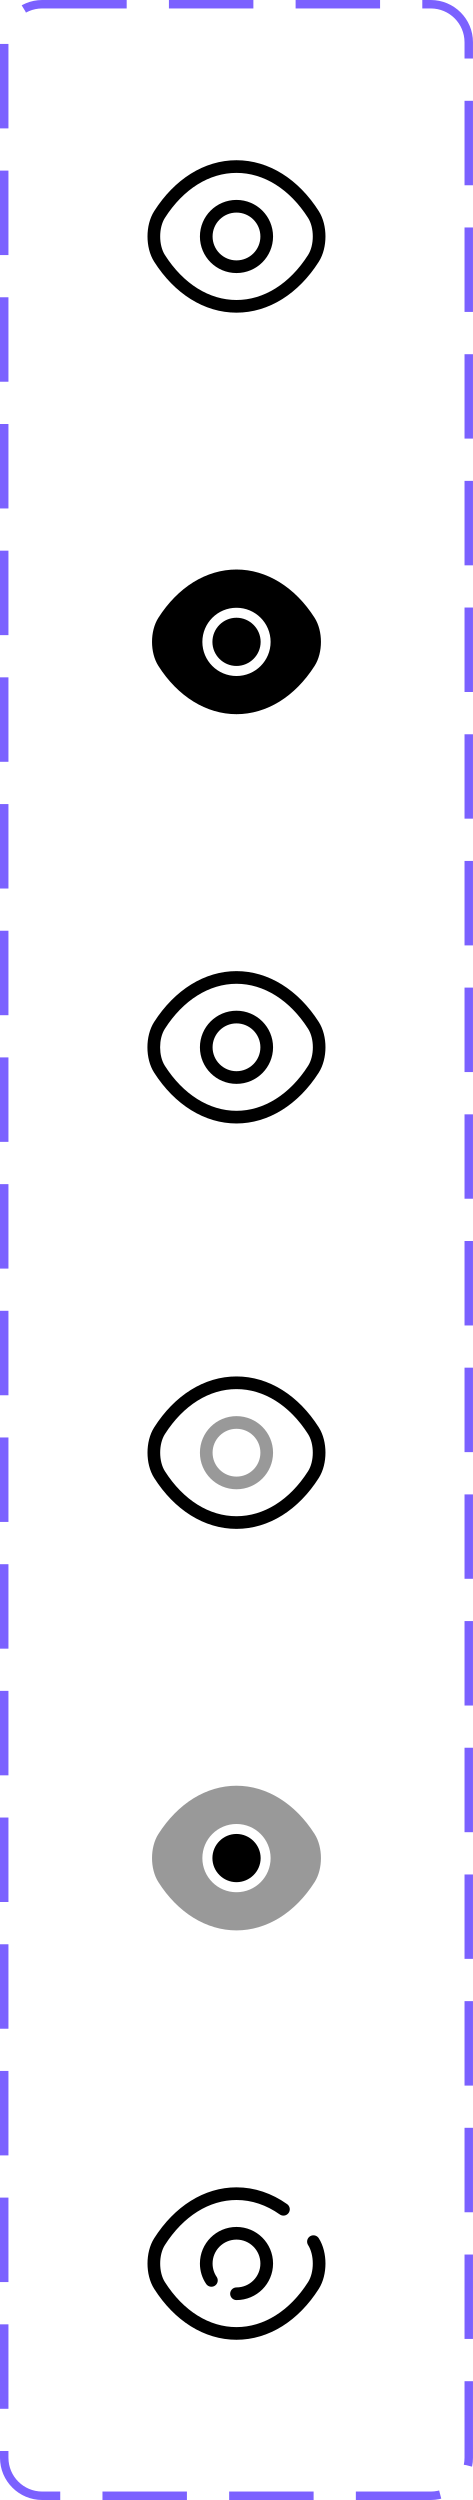
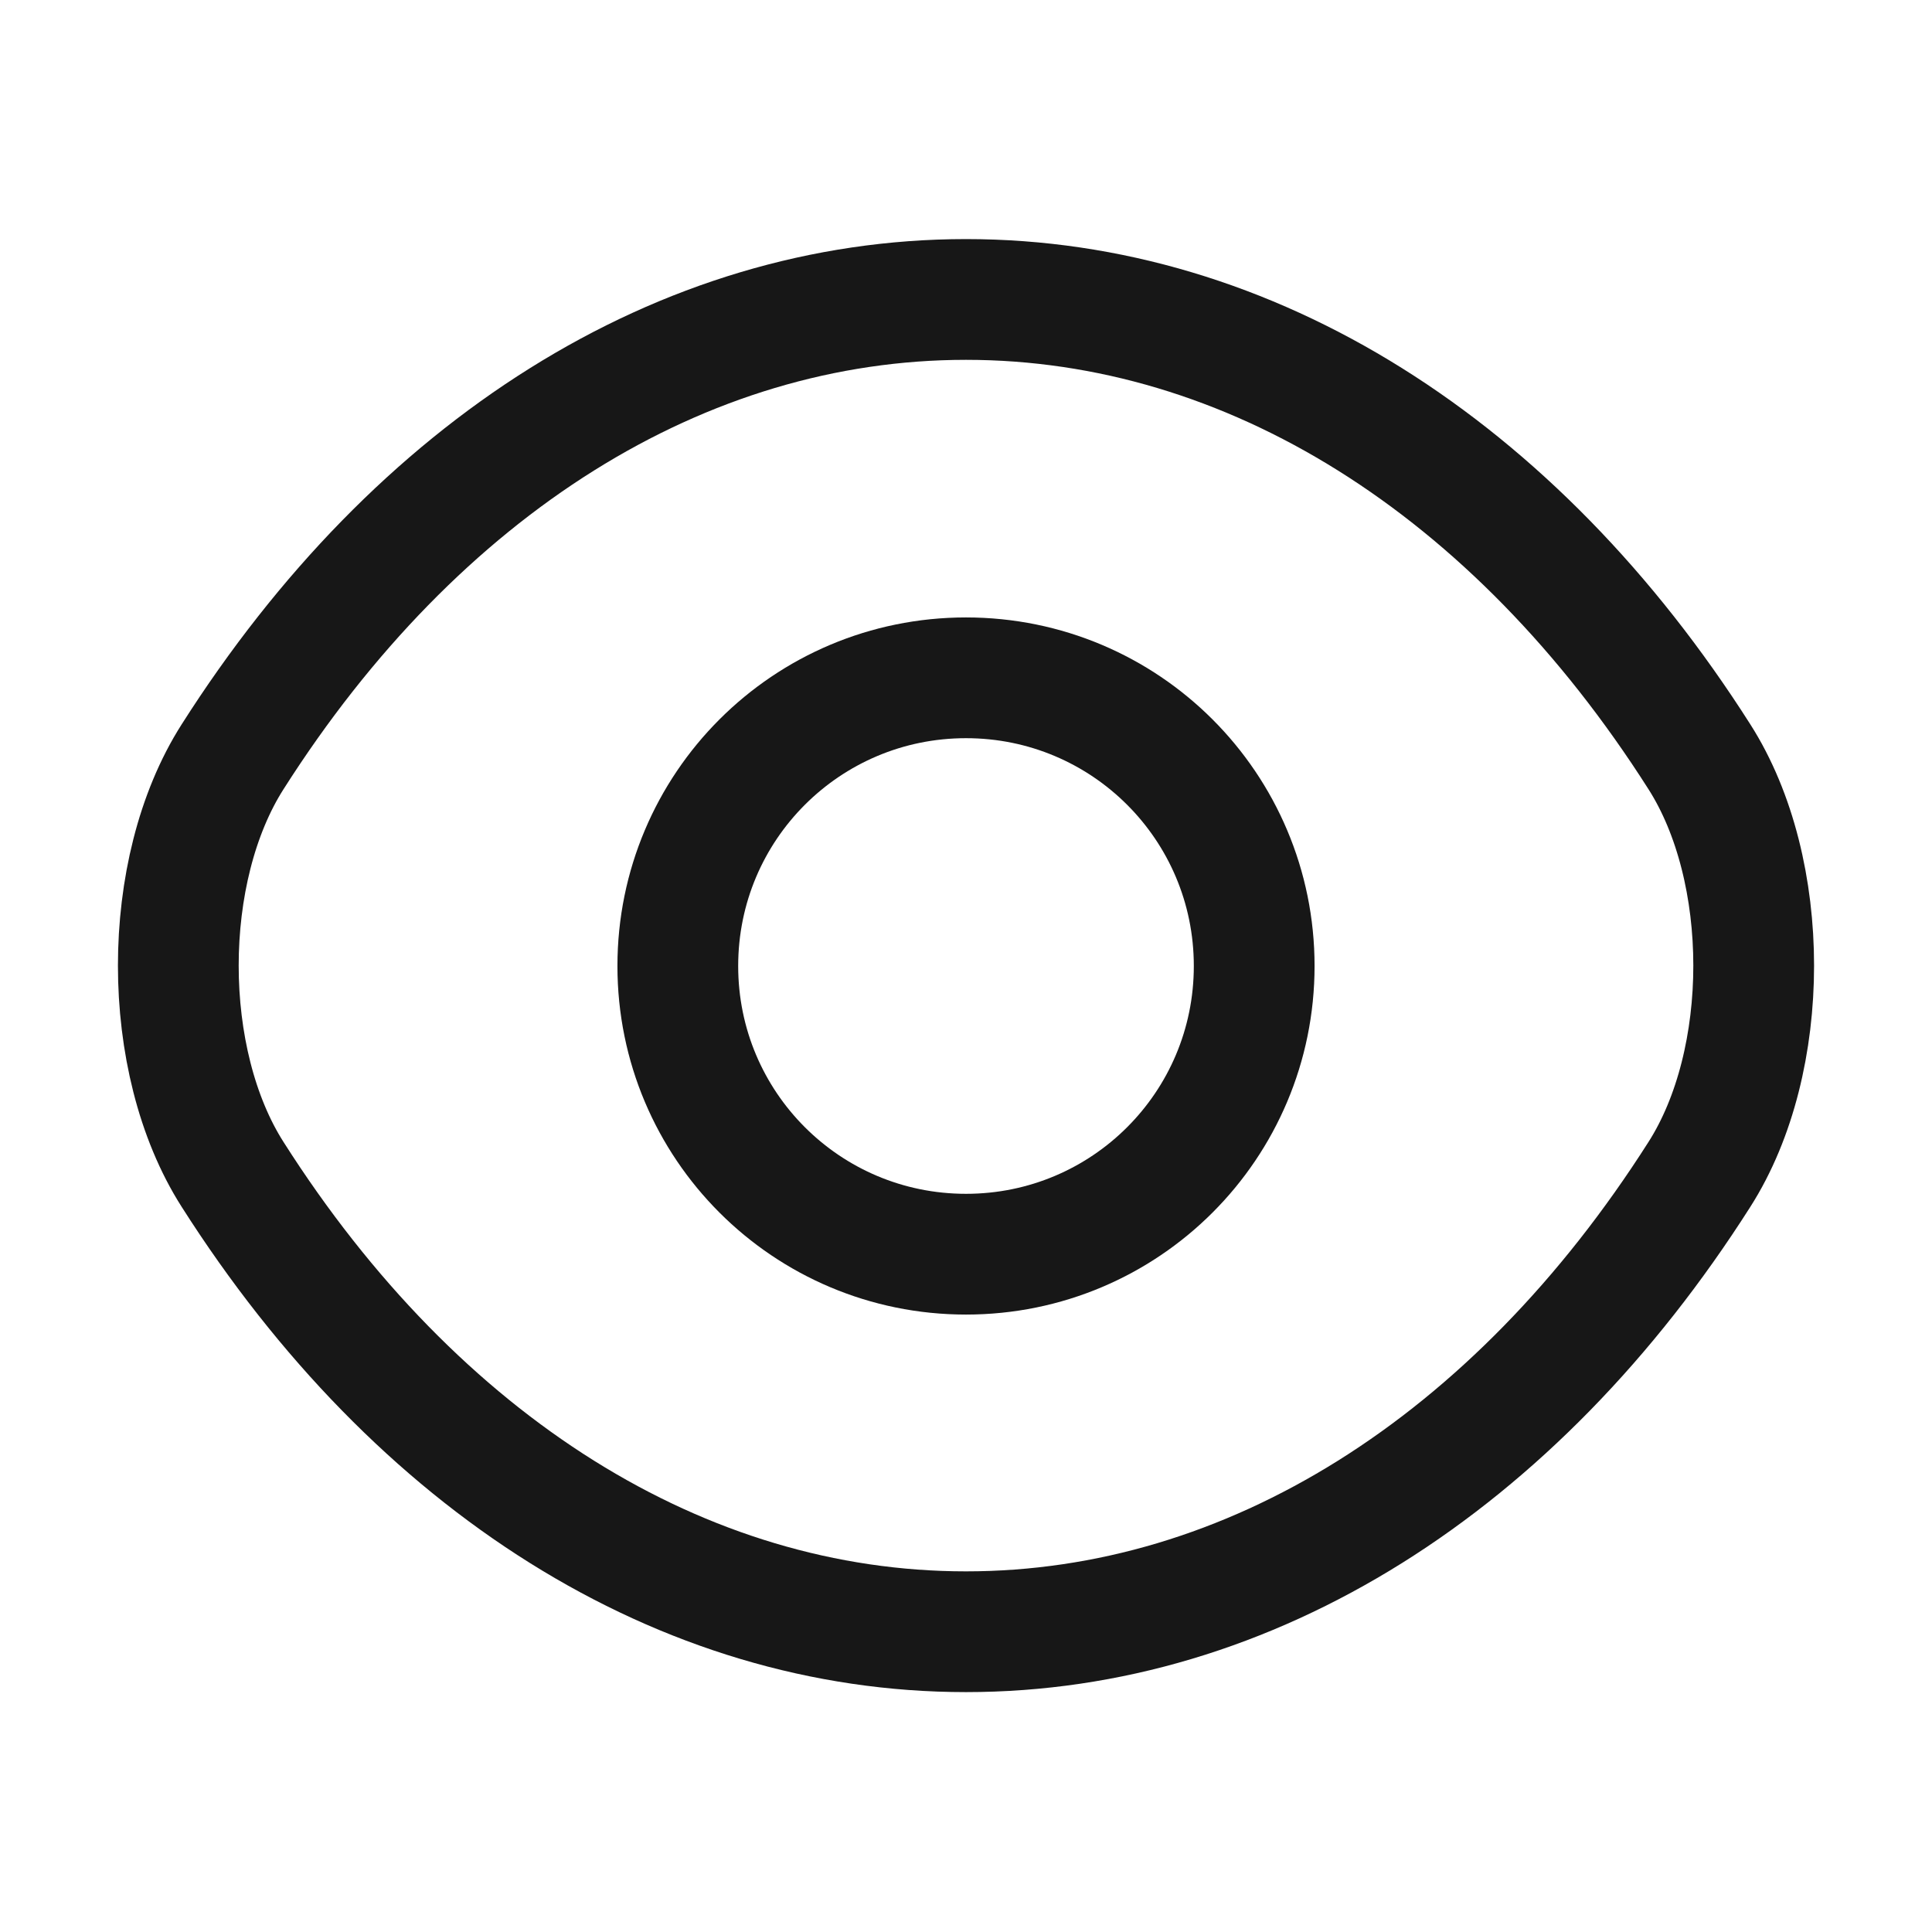
- <svg xmlns="http://www.w3.org/2000/svg" width="56" height="296" viewBox="0 0 56 296" fill="none">
-   <rect x="0.5" y="0.5" width="55" height="295" rx="4.5" stroke="#7B61FF" stroke-dasharray="10 5" />
-   <path d="M31.58 28C31.58 29.98 29.98 31.58 28 31.58C26.02 31.58 24.42 29.98 24.42 28C24.42 26.02 26.02 24.42 28 24.42C29.98 24.42 31.58 26.02 31.58 28Z" stroke-width="1.5" stroke-linecap="round" stroke-linejoin="round" stroke="currentColor" />
-   <path d="M28 36.27C31.53 36.27 34.82 34.19 37.11 30.59C38.01 29.18 38.01 26.81 37.11 25.4C34.82 21.8 31.53 19.72 28 19.72C24.47 19.72 21.18 21.8 18.89 25.4C17.99 26.81 17.99 29.18 18.89 30.59C21.18 34.19 24.47 36.27 28 36.27Z" stroke-width="1.5" stroke-linecap="round" stroke-linejoin="round" stroke="currentColor" />
-   <path d="M37.25 73.15C34.94 69.52 31.56 67.43 28 67.43C26.22 67.43 24.49 67.95 22.91 68.92C21.33 69.9 19.91 71.33 18.75 73.15C17.75 74.72 17.75 77.27 18.75 78.84C21.06 82.48 24.44 84.56 28 84.56C29.78 84.56 31.51 84.04 33.09 83.07C34.67 82.09 36.09 80.66 37.25 78.84C38.25 77.28 38.25 74.72 37.25 73.15ZM28 80.04C25.76 80.04 23.96 78.23 23.96 76C23.96 73.77 25.76 71.96 28 71.96C30.24 71.96 32.04 73.77 32.04 76C32.04 78.23 30.24 80.04 28 80.04Z" fill="currentColor" />
-   <path d="M28 73.14C26.43 73.14 25.15 74.42 25.15 76C25.15 77.57 26.43 78.85 28 78.85C29.57 78.85 30.86 77.57 30.86 76C30.86 74.43 29.57 73.14 28 73.14Z" fill="currentColor" />
-   <path d="M28 128.33C25.61 128.33 23.67 126.39 23.67 124C23.67 121.61 25.61 119.67 28 119.67C30.39 119.67 32.33 121.61 32.33 124C32.33 126.39 30.39 128.33 28 128.33ZM28 121.17C26.44 121.17 25.17 122.44 25.17 124C25.17 125.56 26.44 126.83 28 126.83C29.56 126.83 30.83 125.56 30.83 124C30.83 122.44 29.56 121.17 28 121.17Z" fill="currentColor" />
-   <path d="M28 133.02C24.24 133.02 20.69 130.82 18.25 127C17.19 125.35 17.19 122.66 18.25 121C20.7 117.18 24.25 114.98 28 114.98C31.75 114.98 35.3 117.18 37.74 121C38.8 122.65 38.8 125.34 37.74 127C35.3 130.82 31.75 133.02 28 133.02ZM28 116.48C24.77 116.48 21.68 118.42 19.52 121.81C18.77 122.98 18.77 125.02 19.52 126.19C21.68 129.58 24.77 131.52 28 131.52C31.23 131.52 34.32 129.58 36.48 126.19C37.23 125.02 37.23 122.98 36.48 121.81C34.32 118.42 31.23 116.48 28 116.48Z" fill="currentColor" />
-   <path opacity="0.4" d="M31.58 172C31.58 173.98 29.98 175.58 28 175.58C26.02 175.58 24.42 173.98 24.42 172C24.42 170.02 26.02 168.42 28 168.42C29.98 168.42 31.58 170.02 31.58 172Z" stroke-width="1.5" stroke-linecap="round" stroke-linejoin="round" stroke="currentColor" />
-   <path d="M28 180.27C31.53 180.27 34.82 178.19 37.11 174.59C38.01 173.18 38.01 170.81 37.11 169.4C34.82 165.8 31.53 163.72 28 163.72C24.47 163.72 21.18 165.8 18.89 169.4C17.99 170.81 17.99 173.18 18.89 174.59C21.18 178.19 24.47 180.27 28 180.27Z" stroke-width="1.5" stroke-linecap="round" stroke-linejoin="round" stroke="currentColor" />
-   <path opacity="0.4" d="M37.25 217.15C34.94 213.52 31.56 211.43 28 211.43C26.22 211.43 24.49 211.95 22.91 212.92C21.33 213.9 19.91 215.33 18.75 217.15C17.75 218.72 17.75 221.27 18.75 222.84C21.06 226.48 24.44 228.56 28 228.56C29.78 228.56 31.51 228.04 33.09 227.07C34.67 226.09 36.09 224.66 37.25 222.84C38.25 221.28 38.25 218.72 37.25 217.15ZM28 224.04C25.76 224.04 23.96 222.23 23.96 220C23.96 217.77 25.76 215.96 28 215.96C30.24 215.96 32.04 217.77 32.04 220C32.04 222.23 30.24 224.04 28 224.04Z" fill="currentColor" />
-   <path d="M28 217.14C26.43 217.14 25.15 218.42 25.15 220C25.15 221.57 26.43 222.85 28 222.85C29.57 222.85 30.86 221.57 30.86 220C30.86 218.43 29.57 217.14 28 217.14Z" fill="currentColor" />
-   <path d="M25.03 270C24.64 269.43 24.42 268.74 24.42 268C24.42 266.02 26.02 264.42 28 264.42C29.98 264.42 31.58 266.02 31.58 268C31.58 269.98 29.98 271.58 28 271.58" stroke-width="1.5" stroke-linecap="round" stroke-linejoin="round" stroke="currentColor" />
-   <path d="M33.56 261.58C31.87 260.38 29.97 259.73 28 259.73C24.47 259.73 21.18 261.81 18.89 265.41C17.99 266.82 17.99 269.19 18.89 270.6C21.18 274.2 24.47 276.28 28 276.28C31.53 276.28 34.82 274.2 37.11 270.6C38.01 269.19 38.01 266.82 37.11 265.41" stroke-width="1.5" stroke-linecap="round" stroke-linejoin="round" stroke="currentColor" />
+ <svg xmlns="http://www.w3.org/2000/svg" width="24" height="24" viewBox="0 0 24 24" fill="none">
+   <path d="M15.58 12C15.58 13.98 13.98 15.58 12 15.58C10.02 15.58 8.42 13.98 8.42 12C8.42 10.02 10.02 8.42 12 8.42C13.98 8.42 15.58 10.02 15.58 12Z" stroke-width="1.5" stroke-linecap="round" stroke-linejoin="round" stroke="#171717" />
+   <path d="M12 20.27C15.53 20.27 18.82 18.19 21.11 14.59C22.01 13.18 22.01 10.81 21.11 9.4C18.82 5.8 15.53 3.72 12 3.72C8.47 3.72 5.18 5.8 2.89 9.4C1.99 10.81 1.99 13.18 2.89 14.59C5.18 18.19 8.47 20.27 12 20.27Z" stroke-width="1.5" stroke-linecap="round" stroke-linejoin="round" stroke="#171717" />
</svg>
